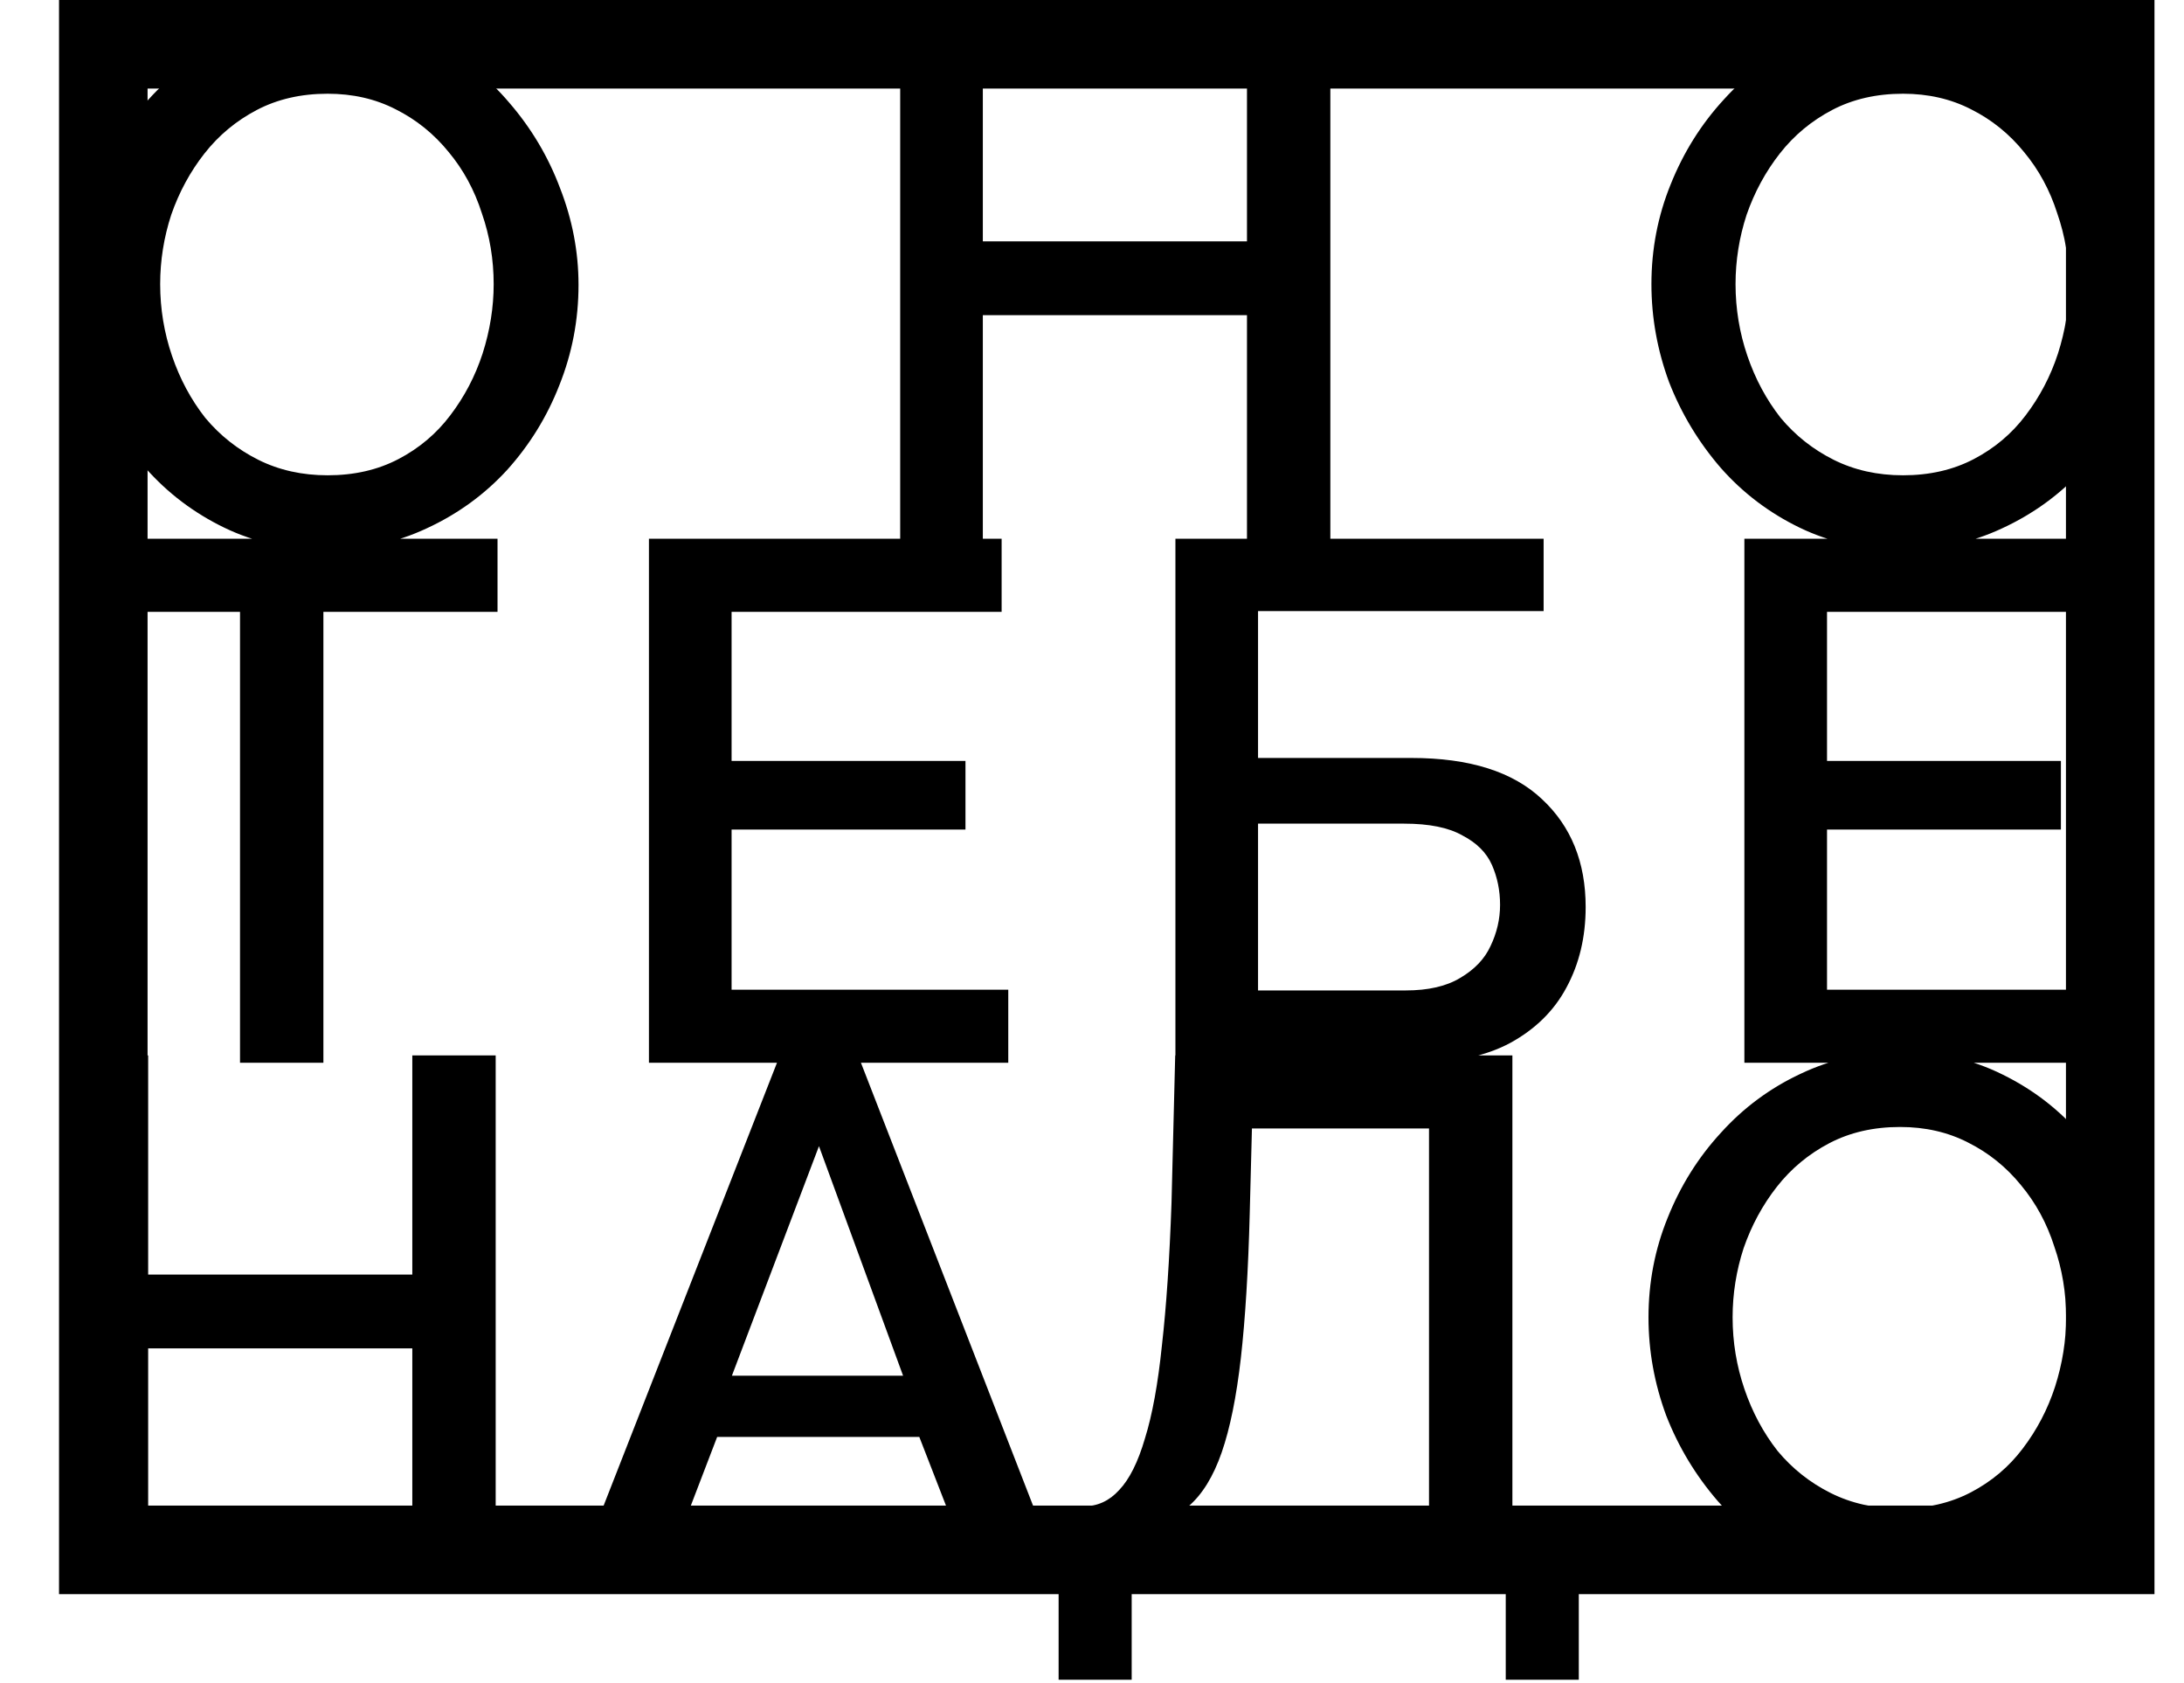
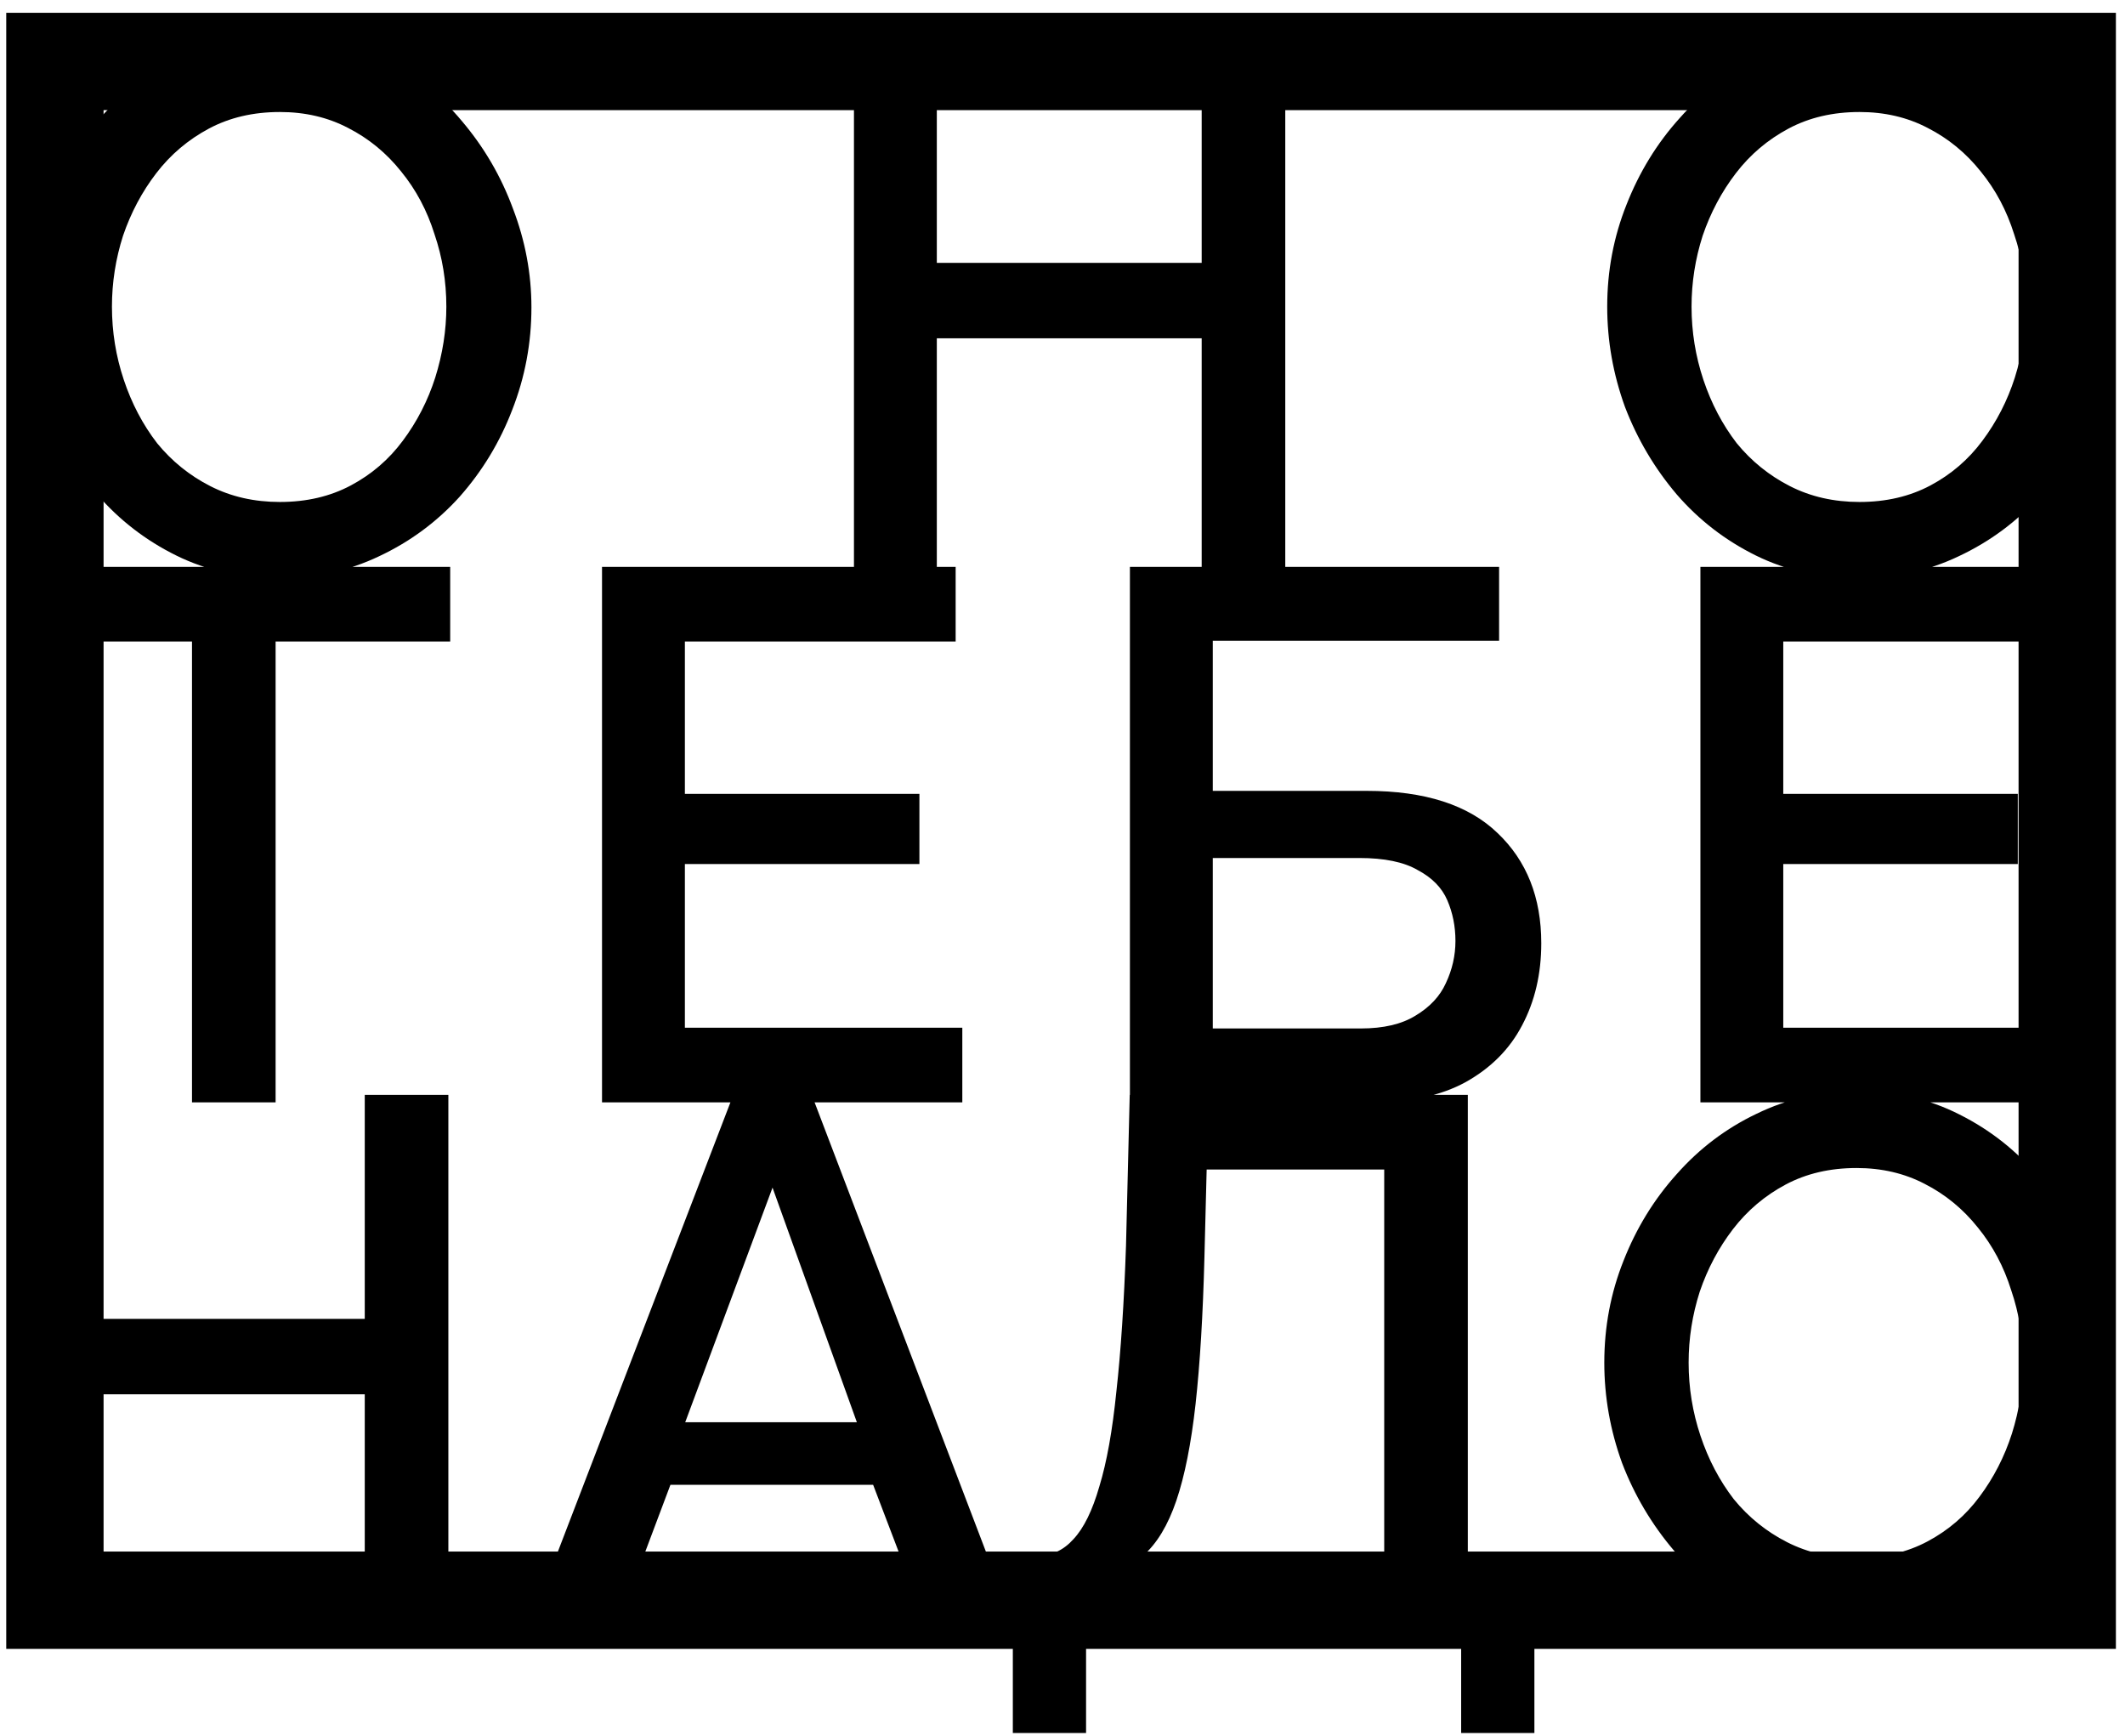
- <svg xmlns="http://www.w3.org/2000/svg" fill="none" viewBox="0 0 148 114">
-   <path stroke="#000" stroke-width="6" d="M7 3h136v102H7z" />
-   <path fill="#000" d="M22.154 37.25c-2.567 0-4.883-.5-6.95-1.5-2.067-1-3.85-2.35-5.35-4.05-1.5-1.733-2.667-3.667-3.5-5.8-.8-2.167-1.2-4.383-1.2-6.65 0-2.367.433-4.617 1.3-6.75.867-2.167 2.067-4.083 3.6-5.75 1.533-1.7 3.333-3.033 5.4-4 2.1-1 4.367-1.5 6.8-1.5 2.533 0 4.833.517 6.9 1.55 2.1 1.033 3.883 2.417 5.35 4.15 1.5 1.733 2.65 3.667 3.45 5.8.833 2.133 1.25 4.317 1.25 6.55 0 2.367-.433 4.633-1.3 6.8-.833 2.133-2.017 4.05-3.55 5.75-1.533 1.667-3.35 2.983-5.45 3.95-2.067.967-4.317 1.45-6.75 1.45Zm-11.3-18c0 1.667.267 3.283.8 4.85.533 1.567 1.283 2.967 2.25 4.2 1 1.2 2.2 2.15 3.6 2.85 1.4.7 2.967 1.05 4.7 1.05 1.8 0 3.4-.367 4.8-1.1 1.4-.733 2.567-1.717 3.5-2.95.967-1.267 1.7-2.667 2.2-4.2.5-1.567.75-3.133.75-4.7 0-1.667-.267-3.267-.8-4.8-.5-1.567-1.25-2.95-2.25-4.15-1-1.233-2.2-2.2-3.6-2.9-1.367-.7-2.9-1.05-4.6-1.05-1.8 0-3.4.367-4.8 1.1s-2.583 1.717-3.55 2.95c-.967 1.233-1.717 2.617-2.25 4.15-.5 1.533-.75 3.1-.75 4.7ZM90.152 1.5V37h-5.65V21.35h-17.9V37h-5.6V1.5h5.6v14.85h17.9V1.5h5.65ZM128.91 37.25c-2.566 0-4.883-.5-6.95-1.5-2.066-1-3.85-2.35-5.35-4.05-1.5-1.733-2.666-3.667-3.5-5.8-.8-2.167-1.2-4.383-1.2-6.65 0-2.367.434-4.617 1.3-6.75.867-2.167 2.067-4.083 3.6-5.75 1.534-1.7 3.334-3.033 5.4-4 2.1-1 4.367-1.5 6.8-1.5 2.534 0 4.834.517 6.9 1.55 2.1 1.033 3.884 2.417 5.35 4.15 1.5 1.733 2.65 3.667 3.45 5.8.834 2.133 1.25 4.317 1.25 6.55 0 2.367-.433 4.633-1.3 6.8-.833 2.133-2.016 4.05-3.55 5.75-1.533 1.667-3.35 2.983-5.45 3.95-2.066.967-4.316 1.45-6.75 1.45Zm-11.3-18c0 1.667.267 3.283.8 4.85.534 1.567 1.284 2.967 2.25 4.2 1 1.2 2.2 2.15 3.6 2.85 1.4.7 2.967 1.05 4.7 1.05 1.8 0 3.4-.367 4.8-1.1 1.4-.733 2.567-1.717 3.5-2.95.967-1.267 1.7-2.667 2.2-4.2.5-1.567.75-3.133.75-4.7 0-1.667-.266-3.267-.8-4.8-.5-1.567-1.25-2.95-2.25-4.15-1-1.233-2.2-2.2-3.6-2.9-1.366-.7-2.9-1.05-4.6-1.05-1.8 0-3.4.367-4.8 1.1s-2.583 1.717-3.55 2.95c-.966 1.233-1.716 2.617-2.25 4.15-.5 1.533-.75 3.1-.75 4.7Zm-83.895 22.2h-11.8V72h-5.65V41.45H4.415V36.5H33.715v4.95Zm34.611 25.6V72h-24.35V36.5h23.9v4.95h-18.3v10.1h15.85v4.65h-15.85v10.85h18.75ZM79.653 72V36.5h24.951v4.9H85.252v9.95h10.4c3.933 0 6.883.933 8.851 2.8 1.966 1.833 2.95 4.267 2.95 7.3 0 2.033-.434 3.85-1.3 5.45-.834 1.567-2.1 2.817-3.8 3.75-1.667.9-3.784 1.35-6.351 1.35h-16.35Zm5.6-4.9h10c1.533 0 2.767-.283 3.7-.85.967-.567 1.651-1.283 2.05-2.15.433-.9.65-1.833.65-2.8 0-.967-.184-1.867-.55-2.7-.367-.833-1.034-1.5-2.001-2-.933-.533-2.25-.8-3.95-.8h-9.9v11.3Zm57.306-.05V72h-24.35V36.5h23.9v4.95h-18.3v10.1h15.85v4.65h-15.85v10.85h18.75ZM33.59 71.5V107h-5.65V91.35h-17.9V107H4.44V71.5h5.6v14.85h17.9V71.5h5.65Zm19.258 0h5.3l13.8 35.5h-5.9l-3.75-9.65h-13.7l-3.7 9.65h-5.95l13.9-35.5Zm8.35 21.7-5.7-15.55-5.9 15.55h11.6Zm10.54 20.6v-11.75h1.7c.933 0 1.733-.367 2.4-1.1.7-.733 1.283-1.9 1.75-3.5.5-1.6.883-3.7 1.15-6.3.3-2.633.517-5.85.65-9.65l.25-10h22.85v30.55h4.5v11.75h-4.95V107H76.689v6.8h-4.95Zm8.8-11.75h16.3v-25.6h-12l-.15 5.8c-.1 3.833-.3 7.083-.6 9.75-.3 2.633-.733 4.767-1.3 6.4-.567 1.633-1.317 2.85-2.25 3.65Zm48.173 5.2c-2.567 0-4.883-.5-6.95-1.5s-3.85-2.35-5.35-4.05c-1.5-1.733-2.667-3.667-3.5-5.8-.8-2.167-1.2-4.383-1.2-6.65 0-2.367.433-4.617 1.3-6.75.867-2.167 2.067-4.083 3.6-5.75 1.533-1.7 3.333-3.033 5.4-4 2.1-1 4.367-1.5 6.8-1.5 2.533 0 4.833.517 6.9 1.55 2.1 1.033 3.883 2.417 5.35 4.15 1.5 1.733 2.65 3.667 3.45 5.8.833 2.133 1.25 4.317 1.25 6.55 0 2.367-.433 4.633-1.3 6.8-.833 2.133-2.017 4.05-3.55 5.75-1.533 1.667-3.35 2.983-5.45 3.95-2.067.967-4.317 1.45-6.75 1.45Zm-11.3-18c0 1.667.267 3.283.8 4.85.533 1.567 1.283 2.967 2.25 4.2 1 1.2 2.2 2.15 3.6 2.85 1.4.7 2.967 1.05 4.7 1.05 1.8 0 3.4-.367 4.8-1.1 1.4-.733 2.567-1.717 3.5-2.95.967-1.267 1.7-2.667 2.2-4.2.5-1.567.75-3.133.75-4.7 0-1.667-.267-3.267-.8-4.8-.5-1.567-1.25-2.95-2.25-4.15-1-1.233-2.2-2.2-3.6-2.9-1.367-.7-2.9-1.05-4.6-1.05-1.8 0-3.4.367-4.8 1.1-1.4.733-2.583 1.717-3.55 2.95-.967 1.233-1.717 2.617-2.25 4.15-.5 1.533-.75 3.1-.75 4.7Z" />
+ <svg xmlns="http://www.w3.org/2000/svg" width="131" height="107" viewBox="0 0 131 107" fill="none">
+   <path d="M3.385 3.789H127.439V98.632H3.385V3.789Z" stroke="black" stroke-width="6" />
+   <path d="M17.209 35.636C14.867 35.636 12.754 35.171 10.869 34.241C8.984 33.311 7.357 32.056 5.989 30.476C4.621 28.864 3.556 27.066 2.796 25.082C2.067 23.068 1.702 21.007 1.702 18.899C1.702 16.698 2.097 14.606 2.888 12.623C3.678 10.608 4.773 8.826 6.171 7.276C7.57 5.696 9.212 4.456 11.097 3.557C13.012 2.627 15.08 2.162 17.3 2.162C19.61 2.162 21.709 2.643 23.594 3.604C25.509 4.564 27.136 5.851 28.474 7.462C29.842 9.074 30.891 10.872 31.621 12.855C32.381 14.839 32.761 16.869 32.761 18.946C32.761 21.146 32.365 23.254 31.575 25.268C30.815 27.252 29.735 29.034 28.337 30.615C26.938 32.165 25.281 33.389 23.366 34.288C21.48 35.187 19.428 35.636 17.209 35.636ZM6.901 18.899C6.901 20.449 7.144 21.952 7.631 23.409C8.117 24.866 8.801 26.167 9.683 27.314C10.595 28.43 11.69 29.313 12.967 29.964C14.244 30.615 15.673 30.94 17.254 30.94C18.896 30.94 20.355 30.599 21.633 29.918C22.91 29.236 23.974 28.321 24.825 27.175C25.707 25.997 26.376 24.695 26.832 23.269C27.288 21.813 27.516 20.356 27.516 18.899C27.516 17.349 27.273 15.862 26.786 14.436C26.33 12.979 25.646 11.693 24.734 10.577C23.822 9.43 22.727 8.532 21.45 7.881C20.203 7.23 18.805 6.904 17.254 6.904C15.612 6.904 14.153 7.245 12.876 7.927C11.599 8.609 10.519 9.523 9.638 10.67C8.756 11.817 8.072 13.103 7.585 14.529C7.129 15.955 6.901 17.411 6.901 18.899ZM79.233 2.395V35.404H74.08V20.852H57.752V35.404H52.644V2.395H57.752V16.203H74.08V2.395H79.233ZM114.587 35.636C112.246 35.636 110.133 35.171 108.247 34.241C106.363 33.311 104.735 32.056 103.367 30.476C101.999 28.864 100.935 27.066 100.175 25.082C99.445 23.068 99.08 21.007 99.08 18.899C99.08 16.698 99.476 14.606 100.266 12.623C101.057 10.608 102.151 8.826 103.55 7.276C104.949 5.696 106.591 4.456 108.475 3.557C110.391 2.627 112.459 2.162 114.678 2.162C116.989 2.162 119.087 2.643 120.972 3.604C122.887 4.564 124.515 5.851 125.852 7.462C127.22 9.074 128.269 10.872 128.999 12.855C129.76 14.839 130.139 16.869 130.139 18.946C130.139 21.146 129.744 23.254 128.953 25.268C128.194 27.252 127.114 29.034 125.715 30.615C124.317 32.165 122.659 33.389 120.744 34.288C118.859 35.187 116.807 35.636 114.587 35.636ZM104.279 18.899C104.279 20.449 104.523 21.952 105.009 23.409C105.496 24.866 106.18 26.167 107.061 27.314C107.974 28.43 109.068 29.313 110.345 29.964C111.622 30.615 113.052 30.94 114.632 30.94C116.274 30.94 117.734 30.599 119.011 29.918C120.288 29.236 121.352 28.321 122.203 27.175C123.085 25.997 123.754 24.695 124.21 23.269C124.666 21.813 124.894 20.356 124.894 18.899C124.894 17.349 124.652 15.862 124.165 14.436C123.708 12.979 123.024 11.693 122.112 10.577C121.2 9.43 120.105 8.532 118.828 7.881C117.582 7.23 116.183 6.904 114.632 6.904C112.991 6.904 111.531 7.245 110.254 7.927C108.977 8.609 107.898 9.523 107.016 10.67C106.135 11.817 105.451 13.103 104.964 14.529C104.507 15.955 104.279 17.411 104.279 18.899ZM27.753 39.541H16.99V67.947H11.836V39.541H1.027V34.939H27.753V39.541ZM59.324 63.345V67.947H37.113V34.939H58.913V39.541H42.221V48.932H56.679V53.256H42.221V63.345H59.324ZM69.656 67.947V34.939H92.415V39.495H74.764V48.746H84.251C87.838 48.746 90.529 49.614 92.324 51.35C94.117 53.055 95.015 55.317 95.015 58.138C95.015 60.028 94.619 61.718 93.829 63.205C93.068 64.662 91.913 65.824 90.362 66.692C88.842 67.529 86.911 67.947 84.57 67.947H69.656ZM74.764 63.391H83.886C85.284 63.391 86.409 63.128 87.261 62.601C88.142 62.074 88.766 61.408 89.131 60.602C89.526 59.765 89.724 58.897 89.724 57.998C89.724 57.099 89.556 56.263 89.222 55.488C88.888 54.713 88.279 54.093 87.397 53.628C86.546 53.132 85.345 52.884 83.794 52.884H74.764V63.391ZM127.036 63.345V67.947H104.825V34.939H126.626V39.541H109.933V48.932H124.391V53.256H109.933V63.345H127.036ZM27.64 67.483V100.491H22.486V85.939H6.158V100.491H1.05V67.483H6.158V81.29H22.486V67.483H27.64ZM45.206 67.483H50.041L62.629 100.491H57.247L53.826 91.518H41.33L37.955 100.491H32.527L45.206 67.483ZM52.823 87.66L47.624 73.201L42.242 87.66H52.823ZM62.438 106.814V95.889H63.988C64.84 95.889 65.569 95.547 66.177 94.866C66.816 94.184 67.348 93.099 67.774 91.611C68.23 90.124 68.579 88.171 68.823 85.754C69.096 83.305 69.294 80.314 69.415 76.781L69.644 67.483H90.487V95.889H94.591V106.814H90.076V100.491H66.953V106.814H62.438ZM70.465 95.889H85.333V72.085H74.387L74.25 77.478C74.159 81.042 73.976 84.064 73.703 86.544C73.429 88.992 73.034 90.976 72.517 92.495C72 94.013 71.316 95.145 70.465 95.889ZM114.406 100.724C112.065 100.724 109.952 100.259 108.067 99.329C106.181 98.399 104.555 97.144 103.187 95.563C101.818 93.951 100.754 92.154 99.994 90.17C99.264 88.156 98.9 86.094 98.9 83.987C98.9 81.786 99.294 79.694 100.085 77.71C100.876 75.696 101.971 73.914 103.369 72.364C104.767 70.783 106.409 69.544 108.295 68.645C110.21 67.715 112.278 67.25 114.497 67.25C116.808 67.25 118.906 67.731 120.791 68.691C122.707 69.652 124.333 70.938 125.671 72.55C127.04 74.162 128.089 75.959 128.818 77.943C129.578 79.927 129.959 81.957 129.959 84.033C129.959 86.234 129.564 88.341 128.773 90.356C128.013 92.34 126.933 94.122 125.535 95.703C124.136 97.253 122.479 98.476 120.563 99.376C118.678 100.275 116.626 100.724 114.406 100.724ZM104.099 83.987C104.099 85.537 104.342 87.04 104.829 88.496C105.315 89.953 105.999 91.255 106.881 92.402C107.793 93.518 108.888 94.401 110.165 95.052C111.442 95.703 112.871 96.028 114.452 96.028C116.094 96.028 117.553 95.687 118.83 95.005C120.107 94.324 121.172 93.409 122.023 92.262C122.905 91.085 123.573 89.783 124.03 88.357C124.486 86.9 124.714 85.444 124.714 83.987C124.714 82.437 124.47 80.949 123.984 79.524C123.528 78.067 122.844 76.781 121.932 75.665C121.019 74.518 119.925 73.619 118.648 72.968C117.401 72.318 116.002 71.992 114.452 71.992C112.81 71.992 111.35 72.333 110.073 73.015C108.796 73.697 107.717 74.611 106.835 75.758C105.953 76.905 105.269 78.191 104.783 79.617C104.327 81.042 104.099 82.499 104.099 83.987Z" fill="black" />
</svg>
